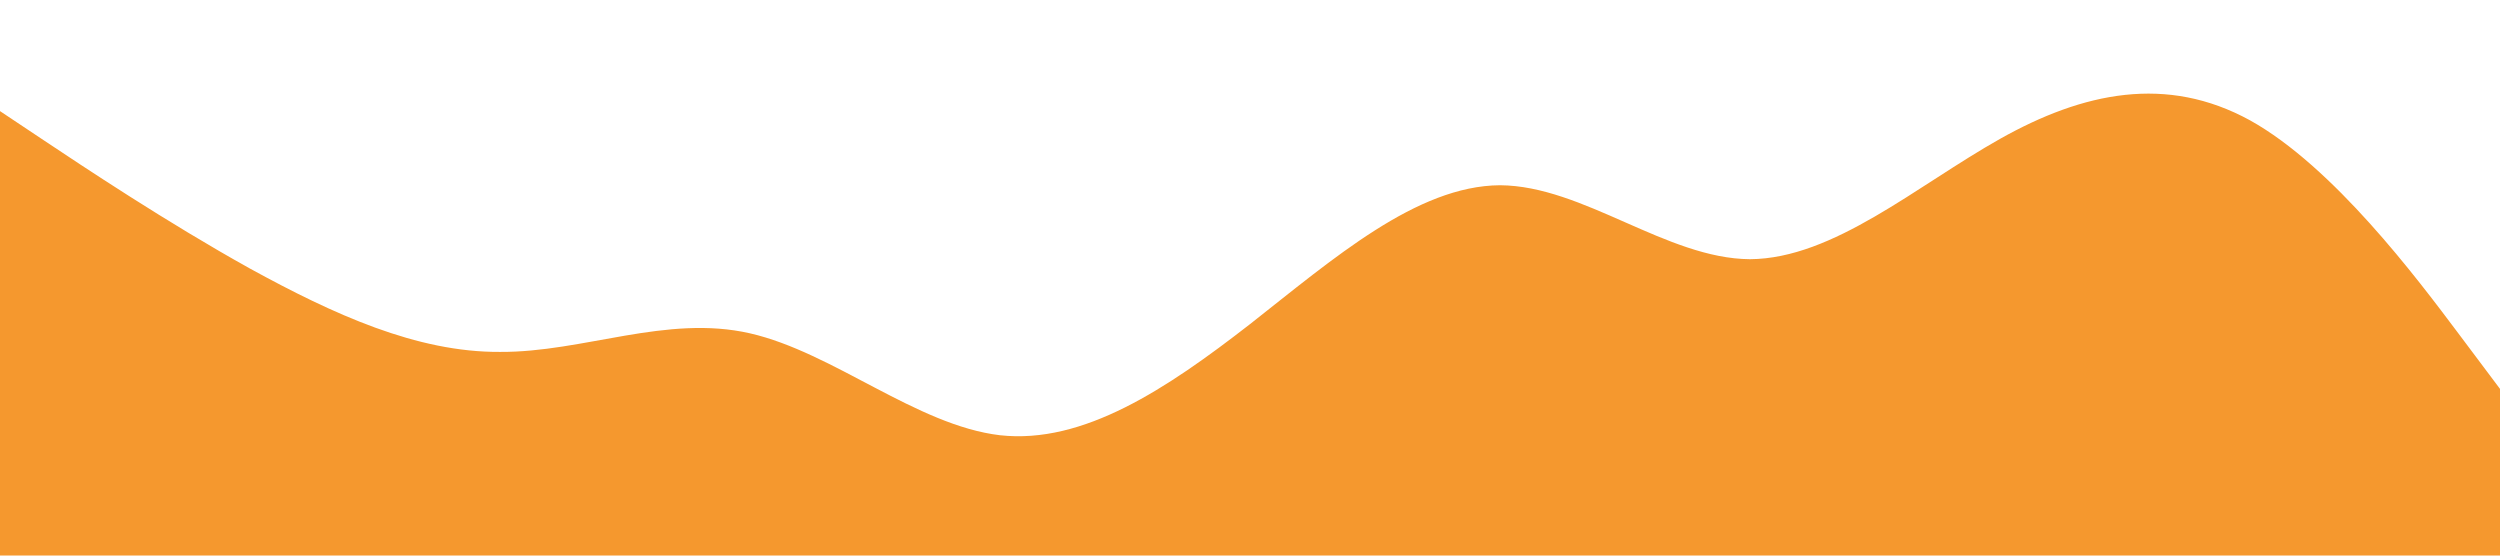
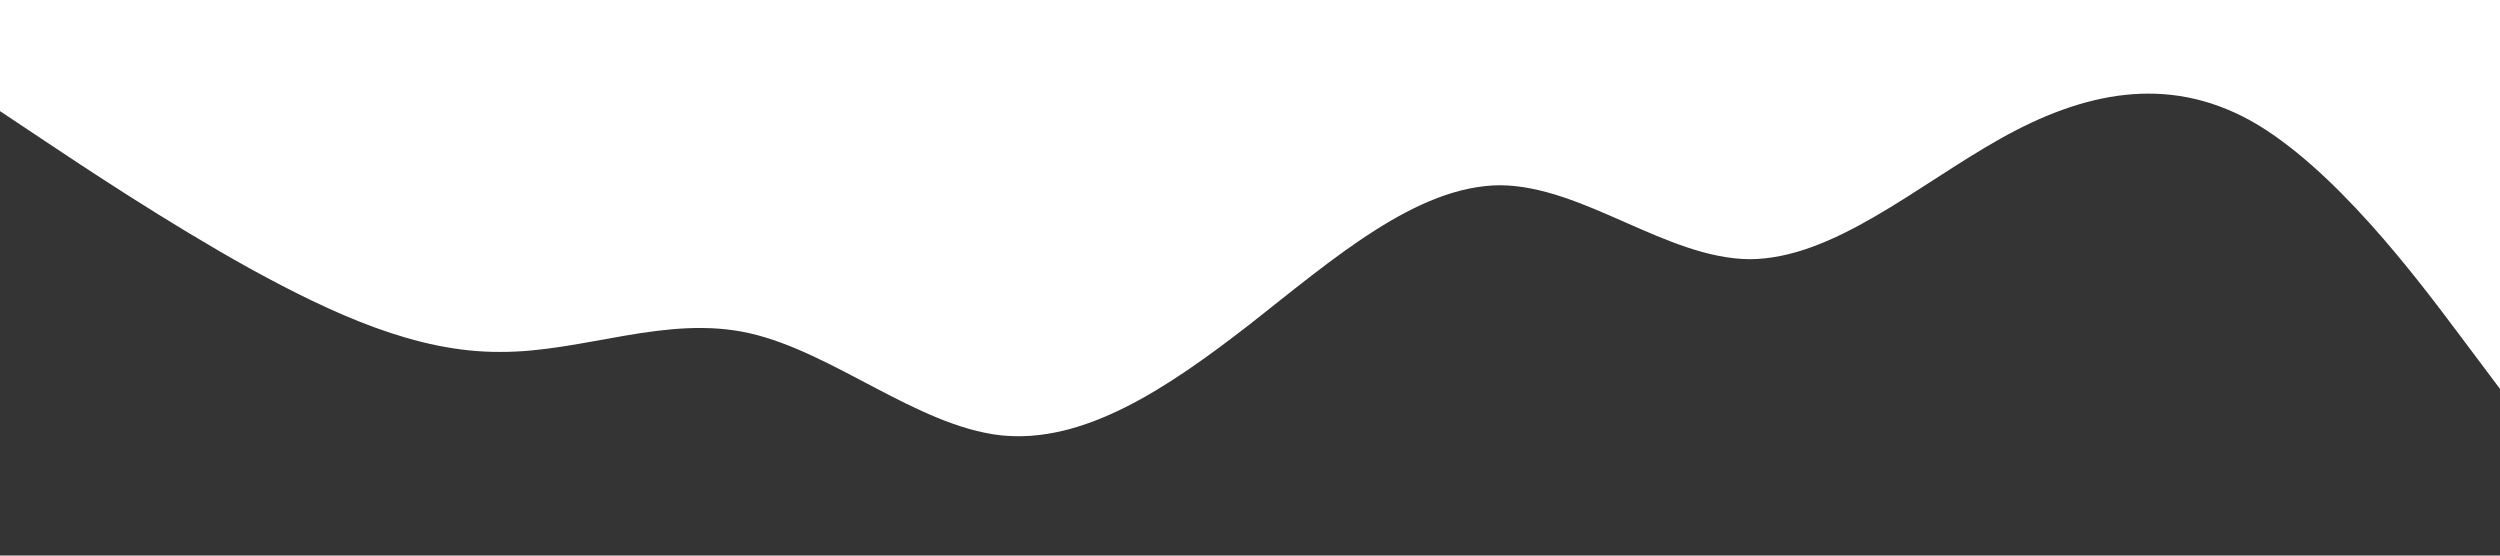
<svg xmlns="http://www.w3.org/2000/svg" viewBox="0 0 1440 320">
-   <path fill="#f5982e" fill-opacity="1" d="M0,64L24,80C48,96,96,128,144,154.7C192,181,240,203,288,202.7C336,203,384,181,432,192C480,203,528,245,576,250.7C624,256,672,224,720,186.7C768,149,816,107,864,106.7C912,107,960,149,1008,149.3C1056,149,1104,107,1152,80C1200,53,1248,43,1296,69.3C1344,96,1392,160,1416,192L1440,224L1440,320L1416,320C1392,320,1344,320,1296,320C1248,320,1200,320,1152,320C1104,320,1056,320,1008,320C960,320,912,320,864,320C816,320,768,320,720,320C672,320,624,320,576,320C528,320,480,320,432,320C384,320,336,320,288,320C240,320,192,320,144,320C96,320,48,320,24,320L0,320Z" />
+   <path fill="#343434" fill-opacity="1" d="M0,64L24,80C48,96,96,128,144,154.7C192,181,240,203,288,202.7C336,203,384,181,432,192C480,203,528,245,576,250.7C624,256,672,224,720,186.7C768,149,816,107,864,106.7C912,107,960,149,1008,149.3C1056,149,1104,107,1152,80C1200,53,1248,43,1296,69.3C1344,96,1392,160,1416,192L1440,224L1440,320L1416,320C1392,320,1344,320,1296,320C1248,320,1200,320,1152,320C1104,320,1056,320,1008,320C960,320,912,320,864,320C816,320,768,320,720,320C672,320,624,320,576,320C528,320,480,320,432,320C384,320,336,320,288,320C240,320,192,320,144,320C96,320,48,320,24,320L0,320Z" />
</svg>
